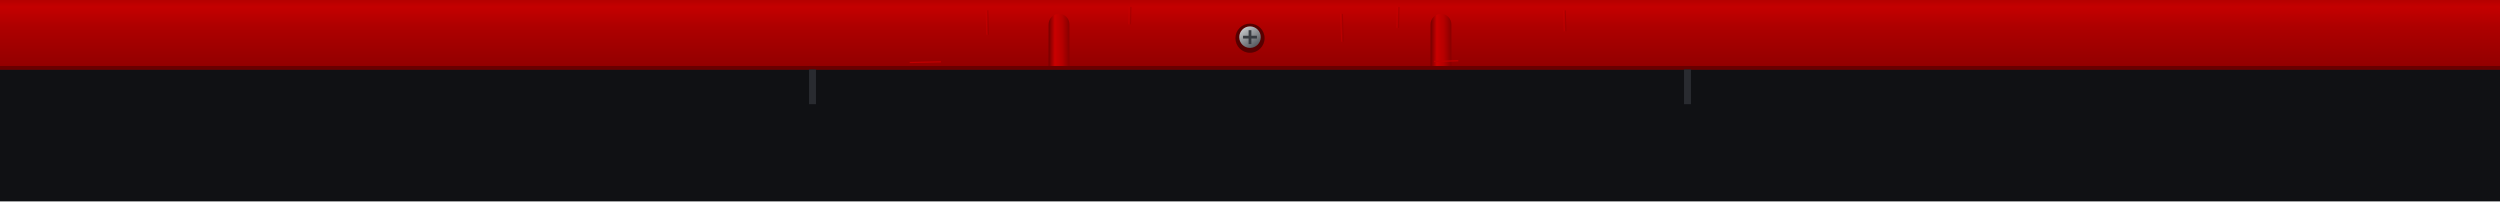
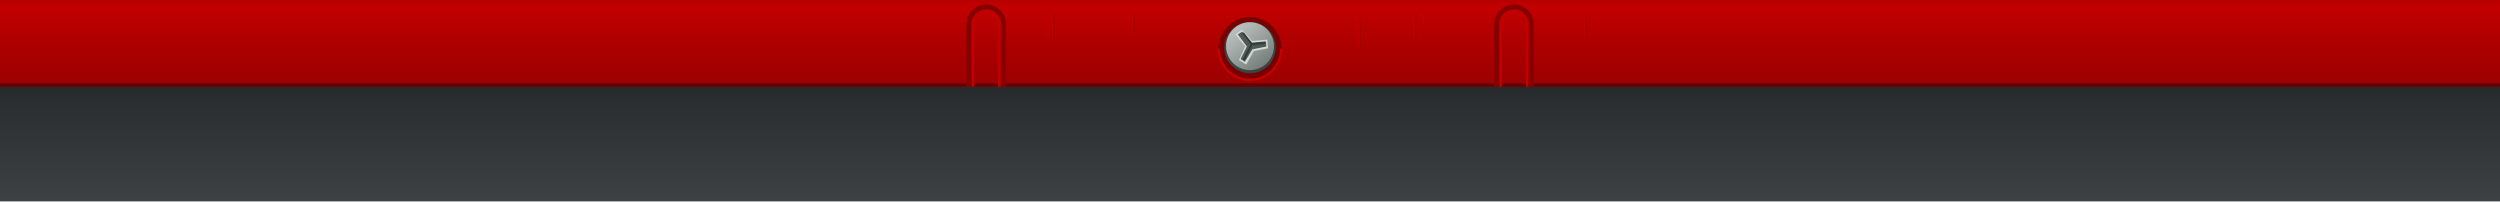
<svg xmlns="http://www.w3.org/2000/svg" width="720" height="58" viewBox="0 0 720 58">
  <defs>
    <linearGradient id="paint" x2="0" y2="1">
-       <stop stop-color="#b50000" />
-       <stop offset=".1" stop-color="#c40000" />
-       <stop offset=".38" stop-color="#ae0000" />
-       <stop offset="1" stop-color="#910000" />
+       <stop stop-color="#b70000" />
+       <stop offset=".08" stop-color="#c20000" />
+       <stop offset=".5" stop-color="#ae0000" />
+       <stop offset="1" stop-color="#9b0000" />
    </linearGradient>
-     <linearGradient id="rib" x2="1" y2="0">
-       <stop stop-color="#740000" />
-       <stop offset=".3" stop-color="#ca0000" />
-       <stop offset=".65" stop-color="#b50000" />
-       <stop offset="1" stop-color="#870000" />
+     <linearGradient id="metal" x2=".8" y2="1">
+       <stop stop-color="#c8ccca" />
+       <stop offset=".4" stop-color="#a7aeac" />
+       <stop offset="1" stop-color="#707976" />
    </linearGradient>
-     <linearGradient id="metal" x2="0.7" y2="1">
-       <stop stop-color="#dadcde" />
-       <stop offset=".45" stop-color="#9a9da1" />
-       <stop offset="1" stop-color="#53575c" />
+     <linearGradient id="throat" x2="0" y2="1">
+       <stop stop-color="#101215" />
+       <stop offset=".15" stop-color="#1d2023" />
+       <stop offset="1" stop-color="#3d4143" />
    </linearGradient>
  </defs>
-   <path d="M0 0H720V58H0Z" fill="#101114" />
-   <path d="M0 0H720V20H0Z" fill="url(#paint)" />
-   <path d="M0 19.5H720" stroke="#690000" stroke-width="1" />
-   <path d="M234 20V30M486 20V30" stroke="#292b30" stroke-width="2" />
-   <g fill="url(#rib)">
-     <path d="M302 19V7a3 3 0 0 1 6 0v12Z" />
-     <path d="M412 19V7a3 3 0 0 1 6 0v12Z" />
+   <path d="M0 0H720V58H0Z" fill="url(#throat)" />
+   <path d="M0 0H720V25H0Z" fill="url(#paint)" />
+   <path d="M0 24.5H720" stroke="#650000" stroke-width="1" />
+   <g fill="none" stroke-linejoin="round">
+     <path d="M279 25V7a5 5 0 0 1 10 0v18M431 25V7a5 5 0 0 1 10 0v18" stroke="#860000" stroke-width="1.4" />
+     <path d="M280.2 25V7.2a3.8 3.8 0 0 1 7.6 0V25M432.2 25V7.2a3.8 3.8 0 0 1 7.6 0V25" stroke="#c20000" stroke-width=".7" />
  </g>
-   <circle cx="360" cy="11" r="4.2" fill="#570000" />
-   <circle cx="360" cy="10.7" r="3.1" fill="url(#metal)" />
-   <path d="M358 10.7h4M360 8.7v4" stroke="#373a40" stroke-width=".8" />
-   <path d="M262 18l9 -.2m142 -.1 7 -.2" stroke="#c00000" stroke-width=".35" />
+   <circle cx="360" cy="14" r="9.1" fill="#780000" />
+   <path d="M351 14a9 9 0 0 0 18 0" fill="none" stroke="#c40000" stroke-width=".7" />
+   <circle cx="360" cy="13.7" r="7.4" fill="#3d4342" />
+   <circle cx="360" cy="13.3" r="6.9" fill="url(#metal)" />
+   <path d="m357.7 8.5 2.9 3.3 4.4 -.4 .2 2.5 -4.1 .8 -2.2 3.9 -2.1 -1.3 1.8 -3.9 -2.8 -3.5Z" fill="#d4d8d4" />
+   <path d="m357.8 9.1 2.7 3.2 4.1 -.4 .1 1.5 -4 .8 -2.2 3.6 -1.2 -.8 1.8 -3.6 -2.6 -3.5Z" fill="#4e5855" />
+   <path d="m358 9.5 2.5 3.2 3.8 -.3m-3.8 .3 -2.3 4.6" fill="none" stroke="#323b38" stroke-width=".55" />
  <g fill="none" stroke-width=".3" opacity=".55">
-     <path d="m284 3 .2 7m41 -8 -.1 5m61 -3 .3 8m16 -10 -.1 6m48 -5 .2 6" stroke="#ca0000" />
-     <path d="m284.5 3 .2 7m41 -8 -.1 5m61 -3 .3 8m16 -10 -.1 6m48 -5 .2 6" stroke="#930000" />
+     <path d="m303 3 .2 8m23 -7 -.1 6m65 -5 .3 9m16 -10 -.1 7m49 -6 .2 7" stroke="#ca0000" />
+     <path d="m303.5 3 .2 8m23 -7 -.1 6m65 -5 .3 9m16 -10 -.1 7m49 -6 .2 7" stroke="#930000" />
  </g>
</svg>
